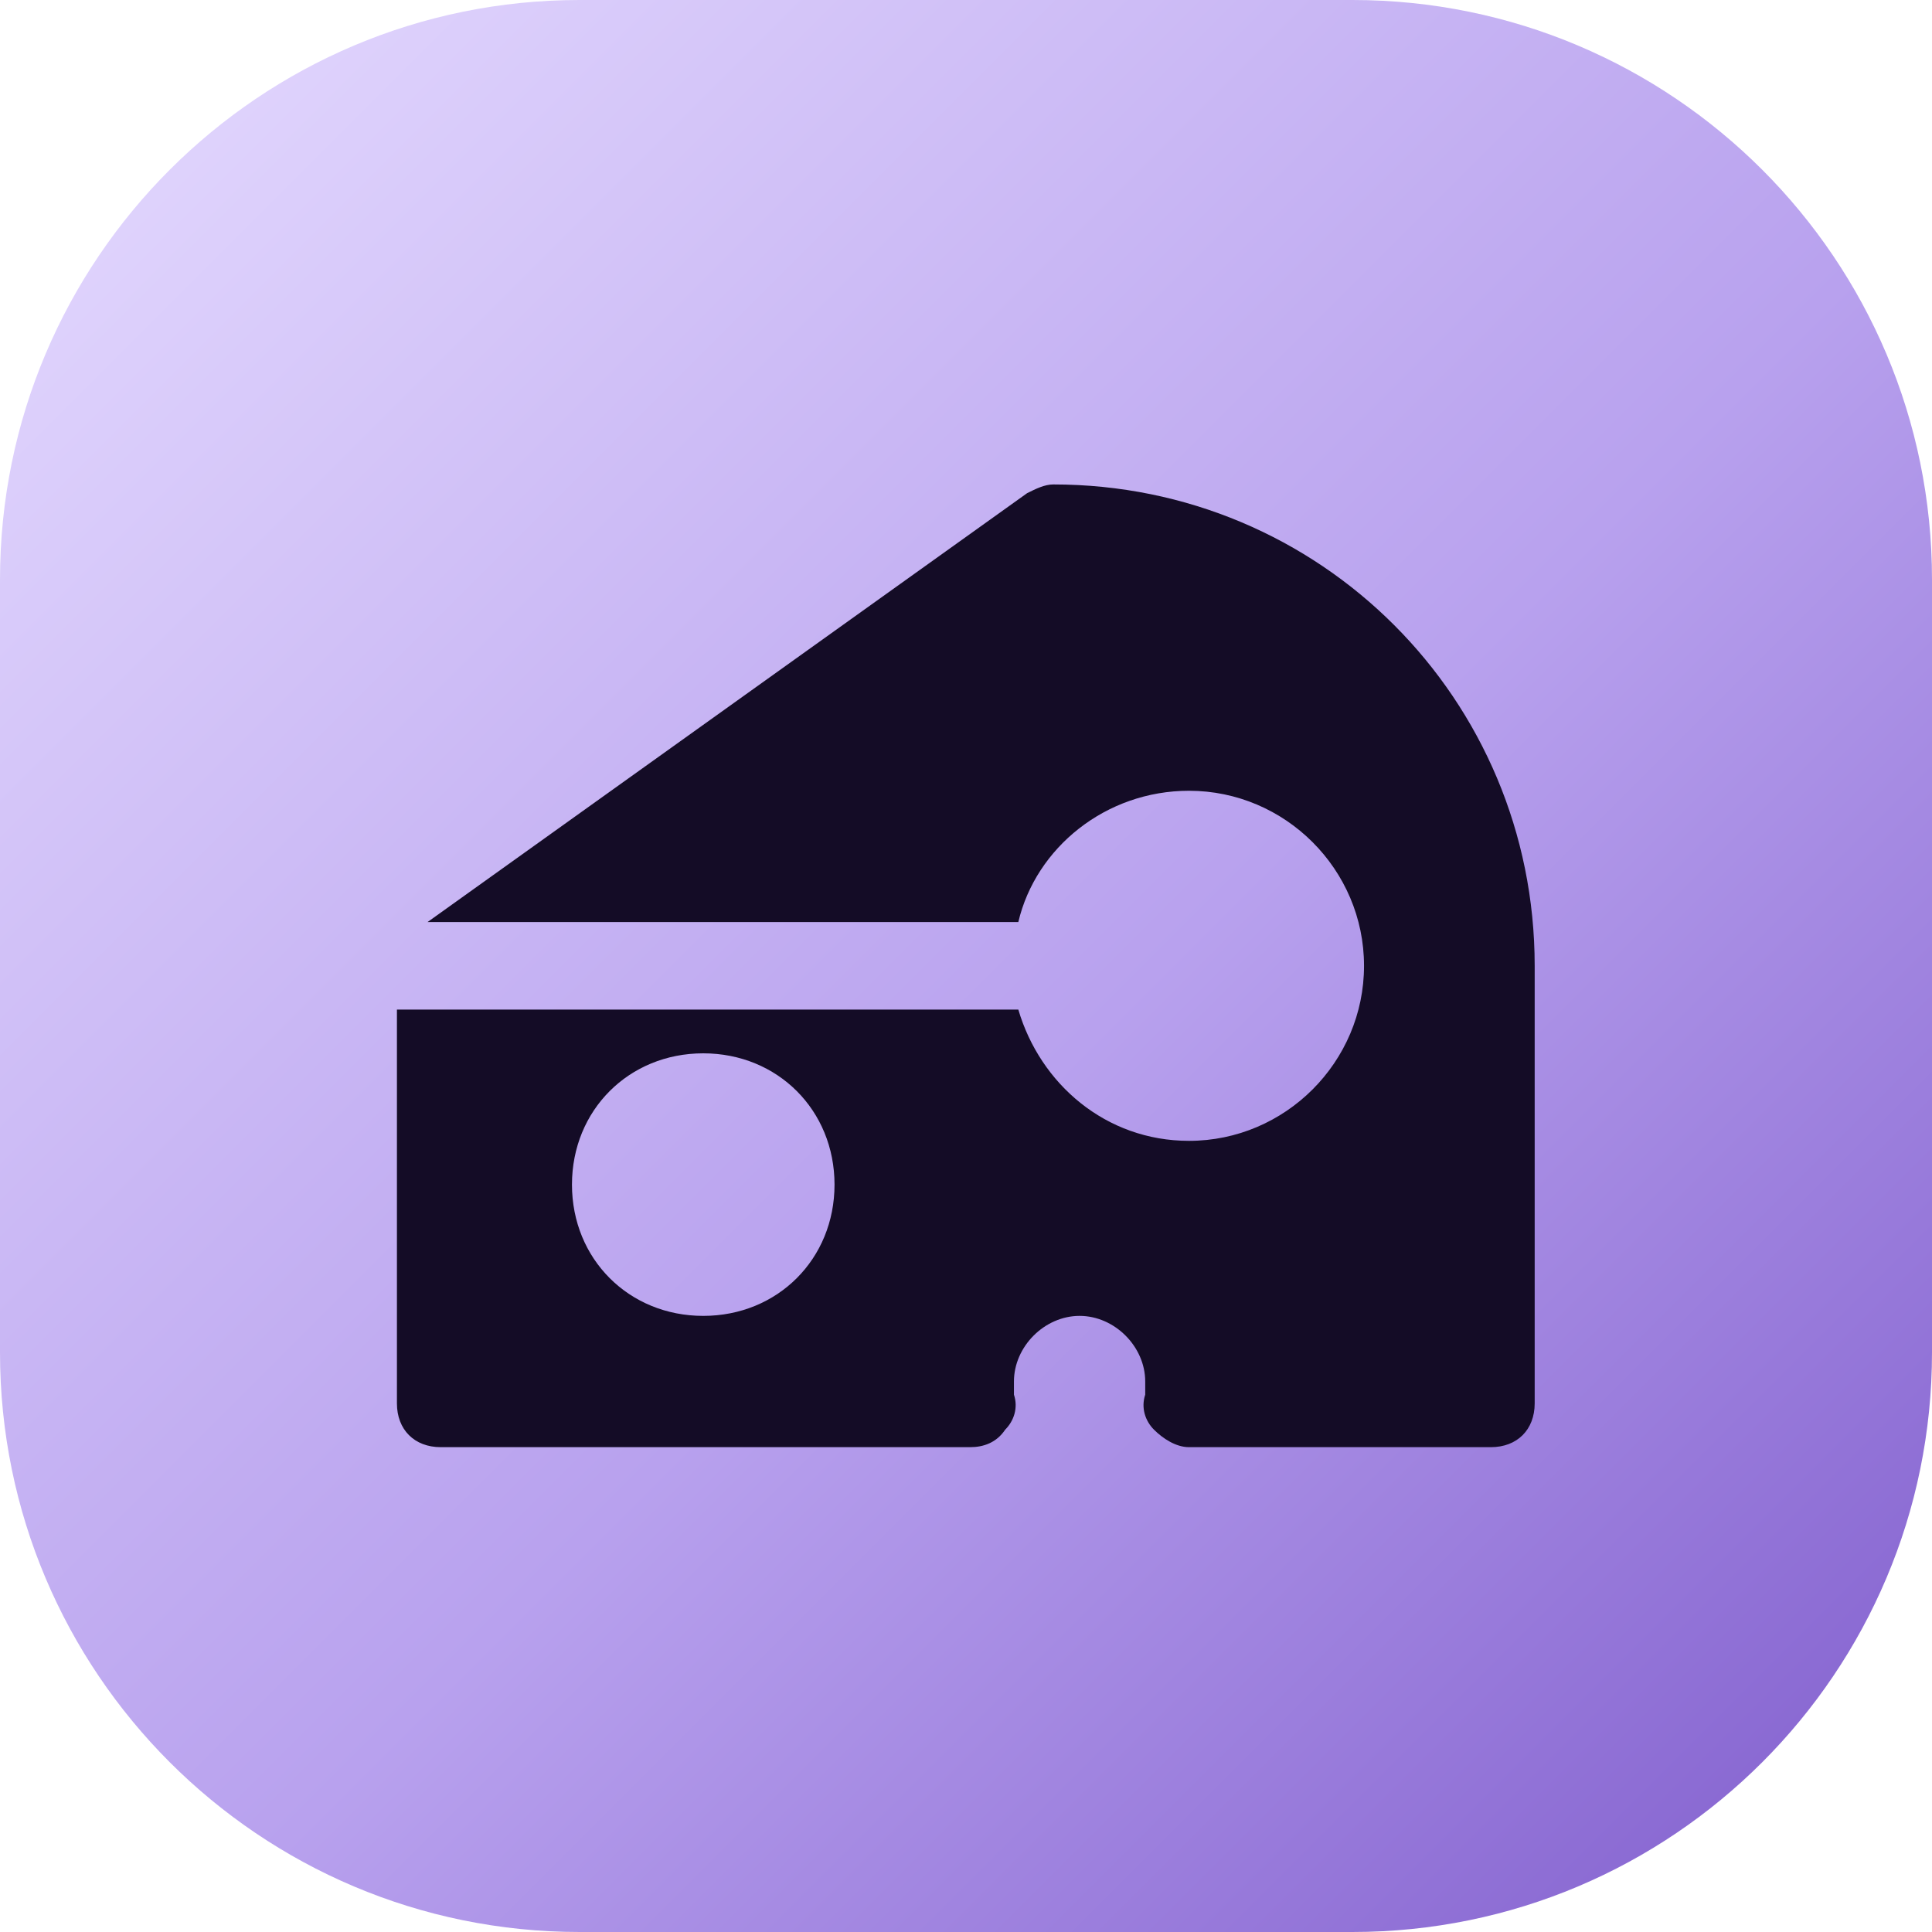
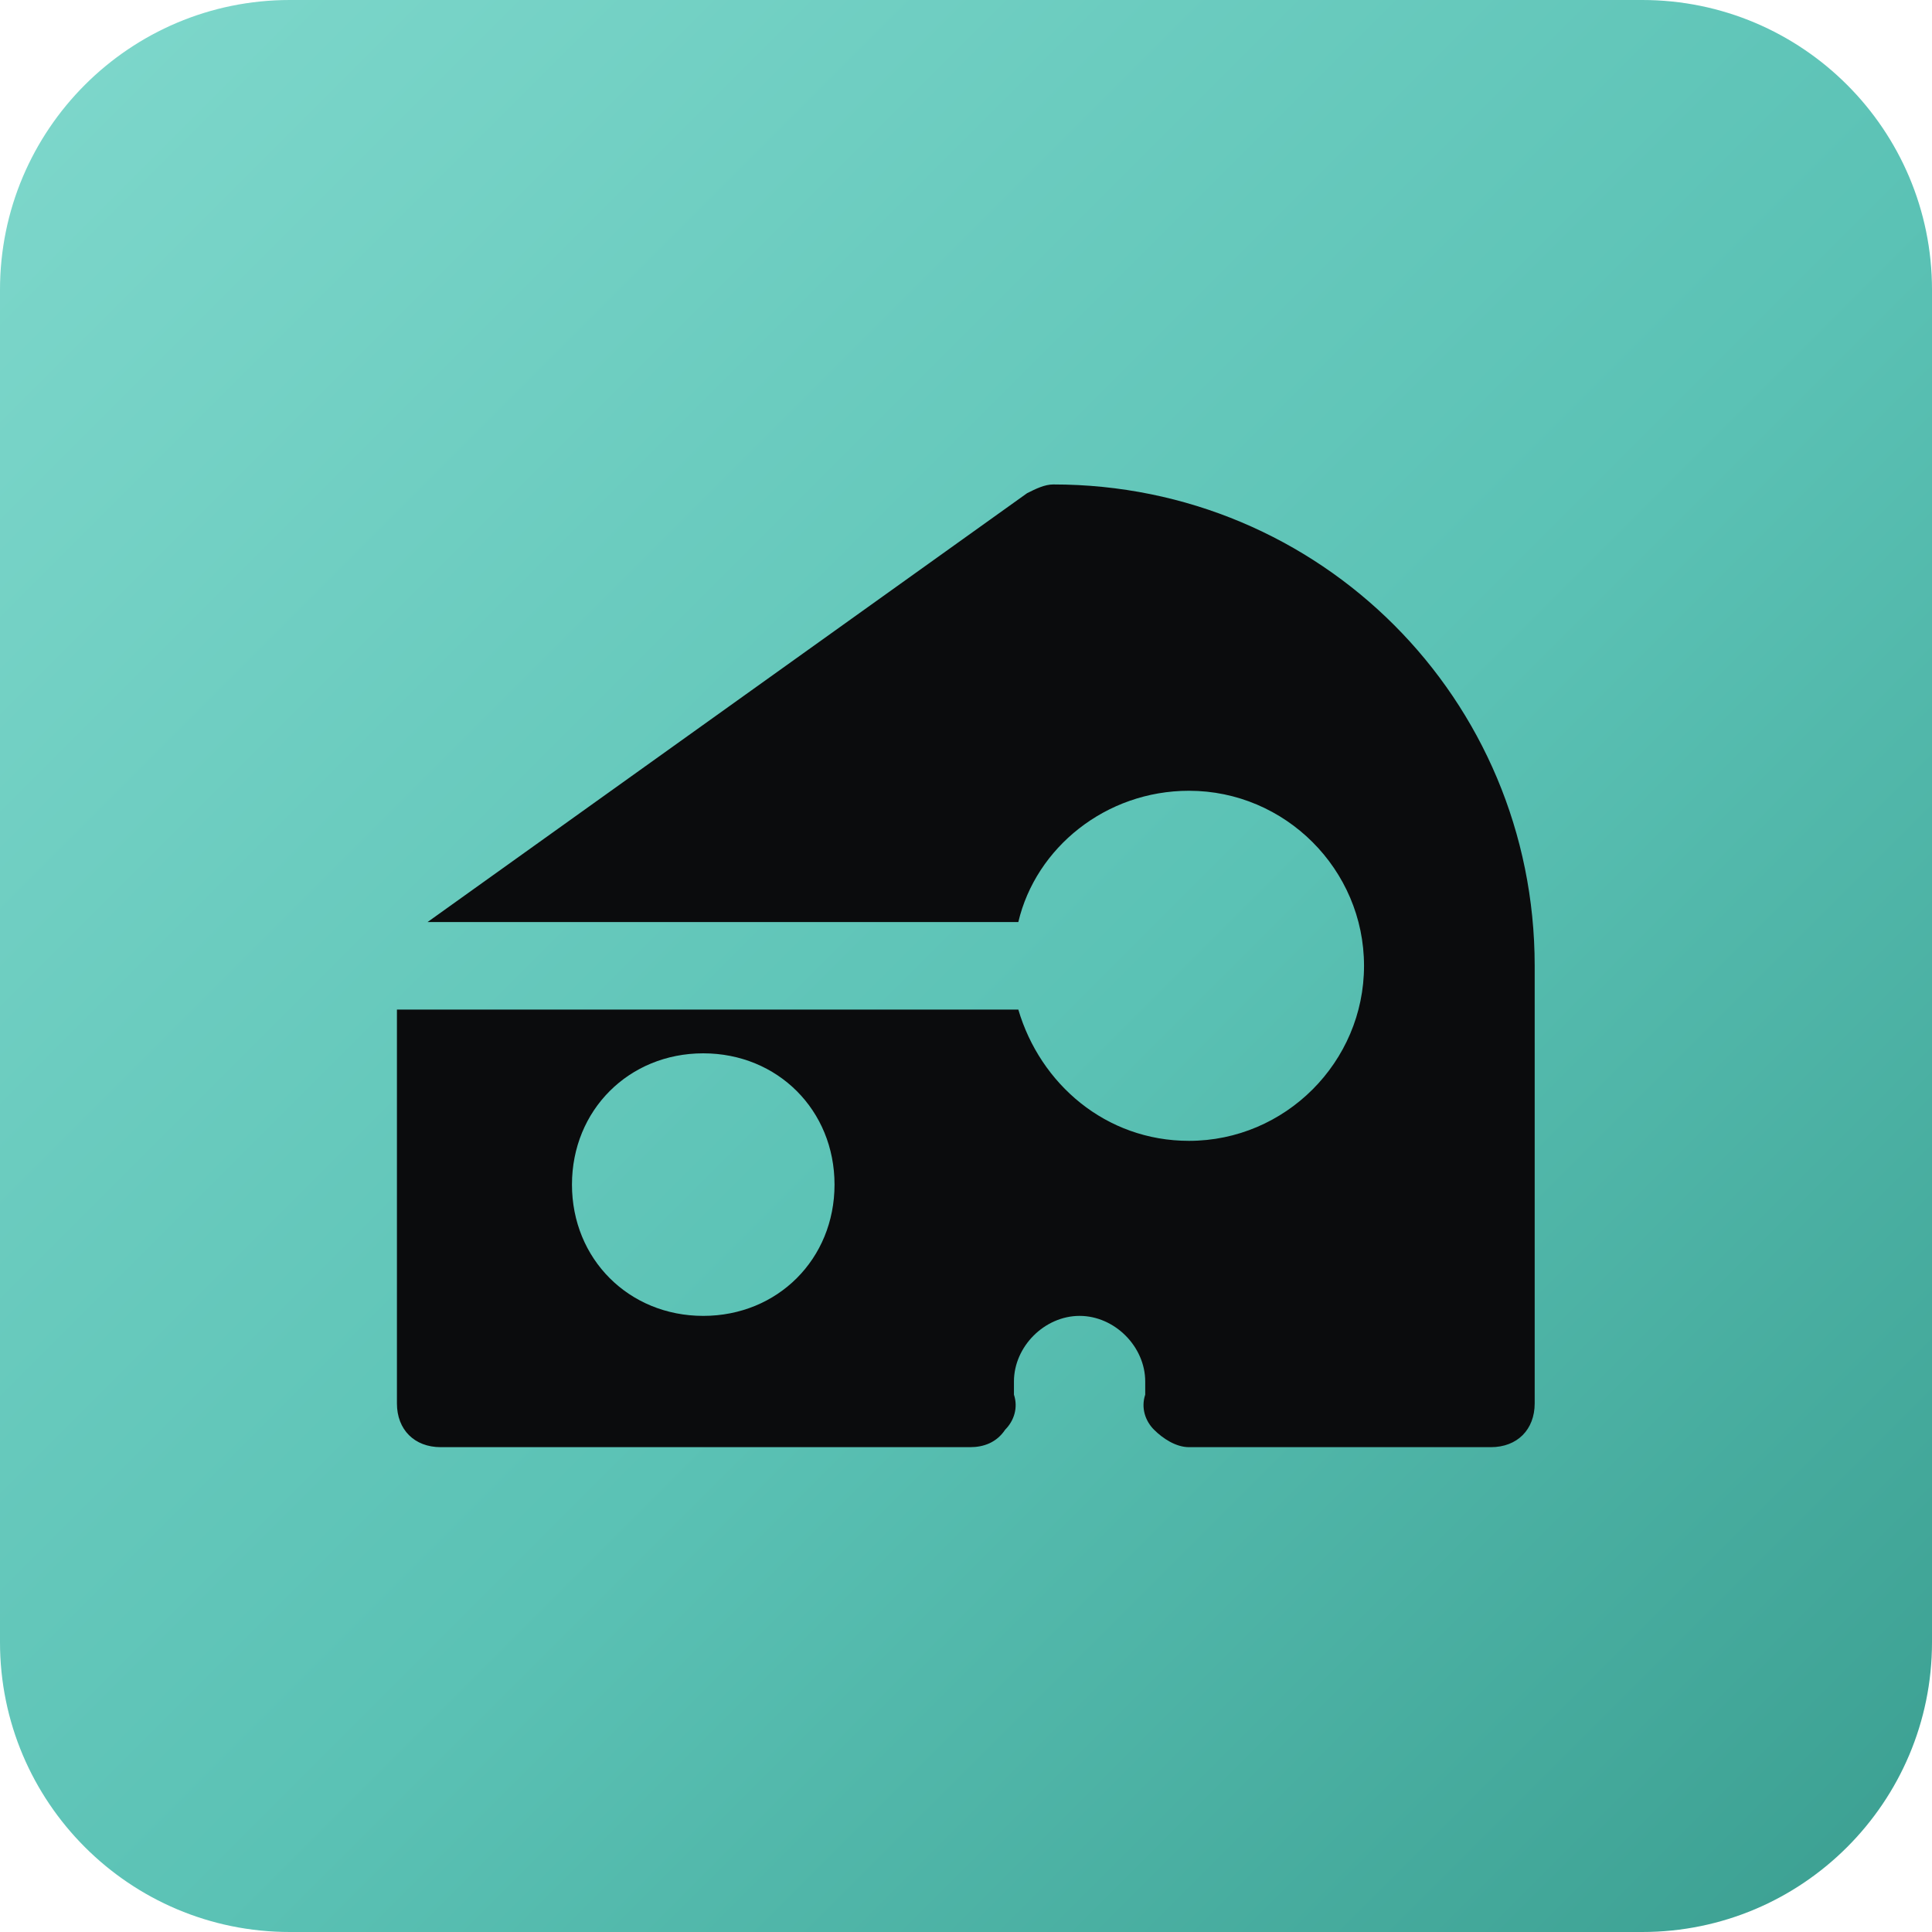
<svg xmlns="http://www.w3.org/2000/svg" viewBox="0 0 40 40">
  <defs>
    <linearGradient id="g" x1="0" y1="0" x2="1" y2="1">
-       <stop offset="0" stop-color="#e6dcff" />
-       <stop offset=".55" stop-color="#b8a1ee" />
-       <stop offset="1" stop-color="#7f5ccc" />
+       <stop offset="0" stop-color="#7FD8CC" />
+       <stop offset=".55" stop-color="#5BC2B5" />
+       <stop offset="1" stop-color="#3A9E90" />
    </linearGradient>
  </defs>
-   <rect width="40" height="40" rx="12" fill="url(#g)" />
+   <rect width="40" height="40" rx="6" fill="url(#g)" />
  <g transform="translate(5.5 5.5) scale(.906)">
-     <path fill="#140c26" d="M18,5c-0.2,0-0.4,0.1-0.6,0.2L3.7,15h13.5c0.4-1.7,2-3,3.9-3c2.2,0,4,1.8,4,4s-1.8,4-4,4c-1.9,0-3.4-1.3-3.9-3H3v9  c0,0.6,0.4,1,1,1h12.1c0.3,0,0.6-0.1,0.8-0.4c0.2-0.2,0.3-0.5,0.2-0.8c0-0.1,0-0.2,0-0.3c0-0.8,0.7-1.5,1.5-1.5s1.5,0.7,1.5,1.5  c0,0.1,0,0.2,0,0.3c-0.1,0.3,0,0.6,0.2,0.8c0.2,0.2,0.5,0.4,0.8,0.4H28c0.6,0,1-0.4,1-1V16C29,9.9,24.1,5,18,5z M10,24  c-1.7,0-3-1.3-3-3s1.3-3,3-3s3,1.3,3,3S11.7,24,10,24z" />
+     <path fill="#0B0C0D" d="M18,5c-0.2,0-0.4,0.1-0.6,0.2L3.7,15h13.5c0.4-1.7,2-3,3.9-3c2.2,0,4,1.8,4,4s-1.8,4-4,4c-1.9,0-3.4-1.3-3.9-3H3v9  c0,0.6,0.4,1,1,1h12.1c0.3,0,0.6-0.1,0.8-0.4c0.2-0.2,0.3-0.5,0.2-0.8c0-0.1,0-0.2,0-0.3c0-0.8,0.7-1.5,1.5-1.5s1.5,0.7,1.5,1.5  c0,0.1,0,0.2,0,0.3c-0.1,0.3,0,0.6,0.2,0.8c0.2,0.2,0.5,0.4,0.8,0.4H28c0.6,0,1-0.4,1-1V16C29,9.9,24.1,5,18,5z M10,24  c-1.7,0-3-1.3-3-3s1.3-3,3-3s3,1.3,3,3S11.7,24,10,24z" />
  </g>
</svg>
